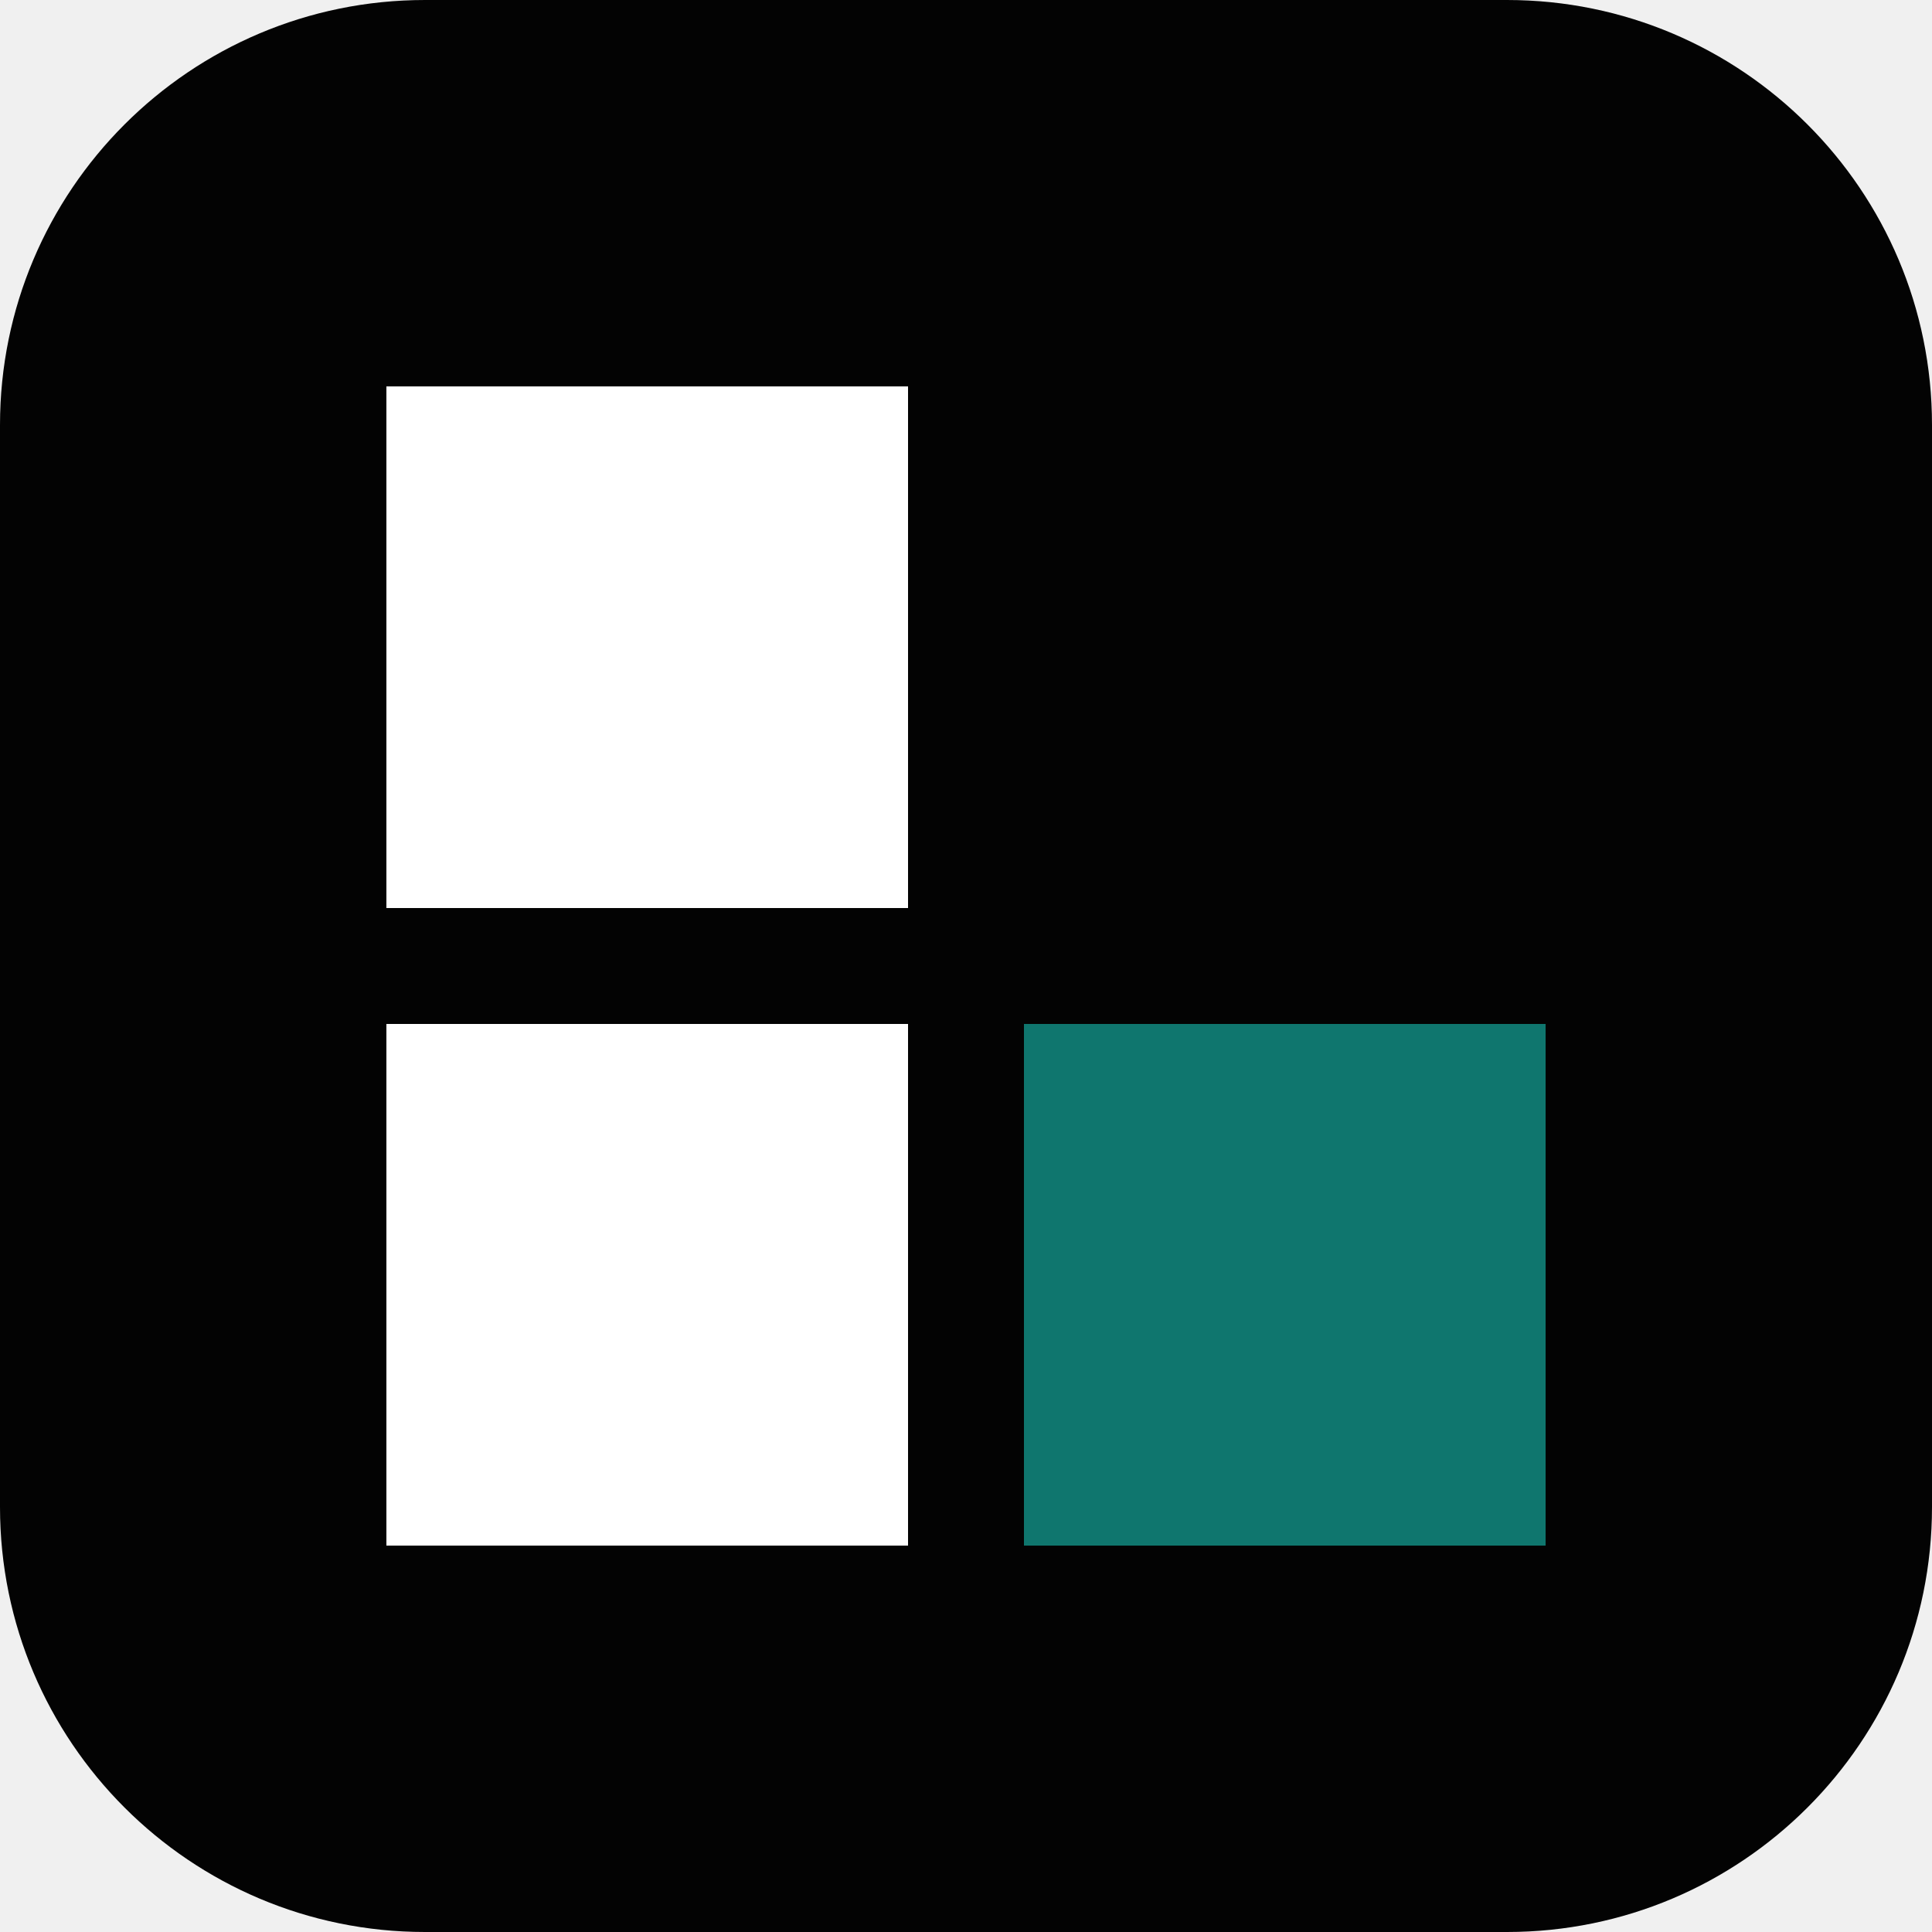
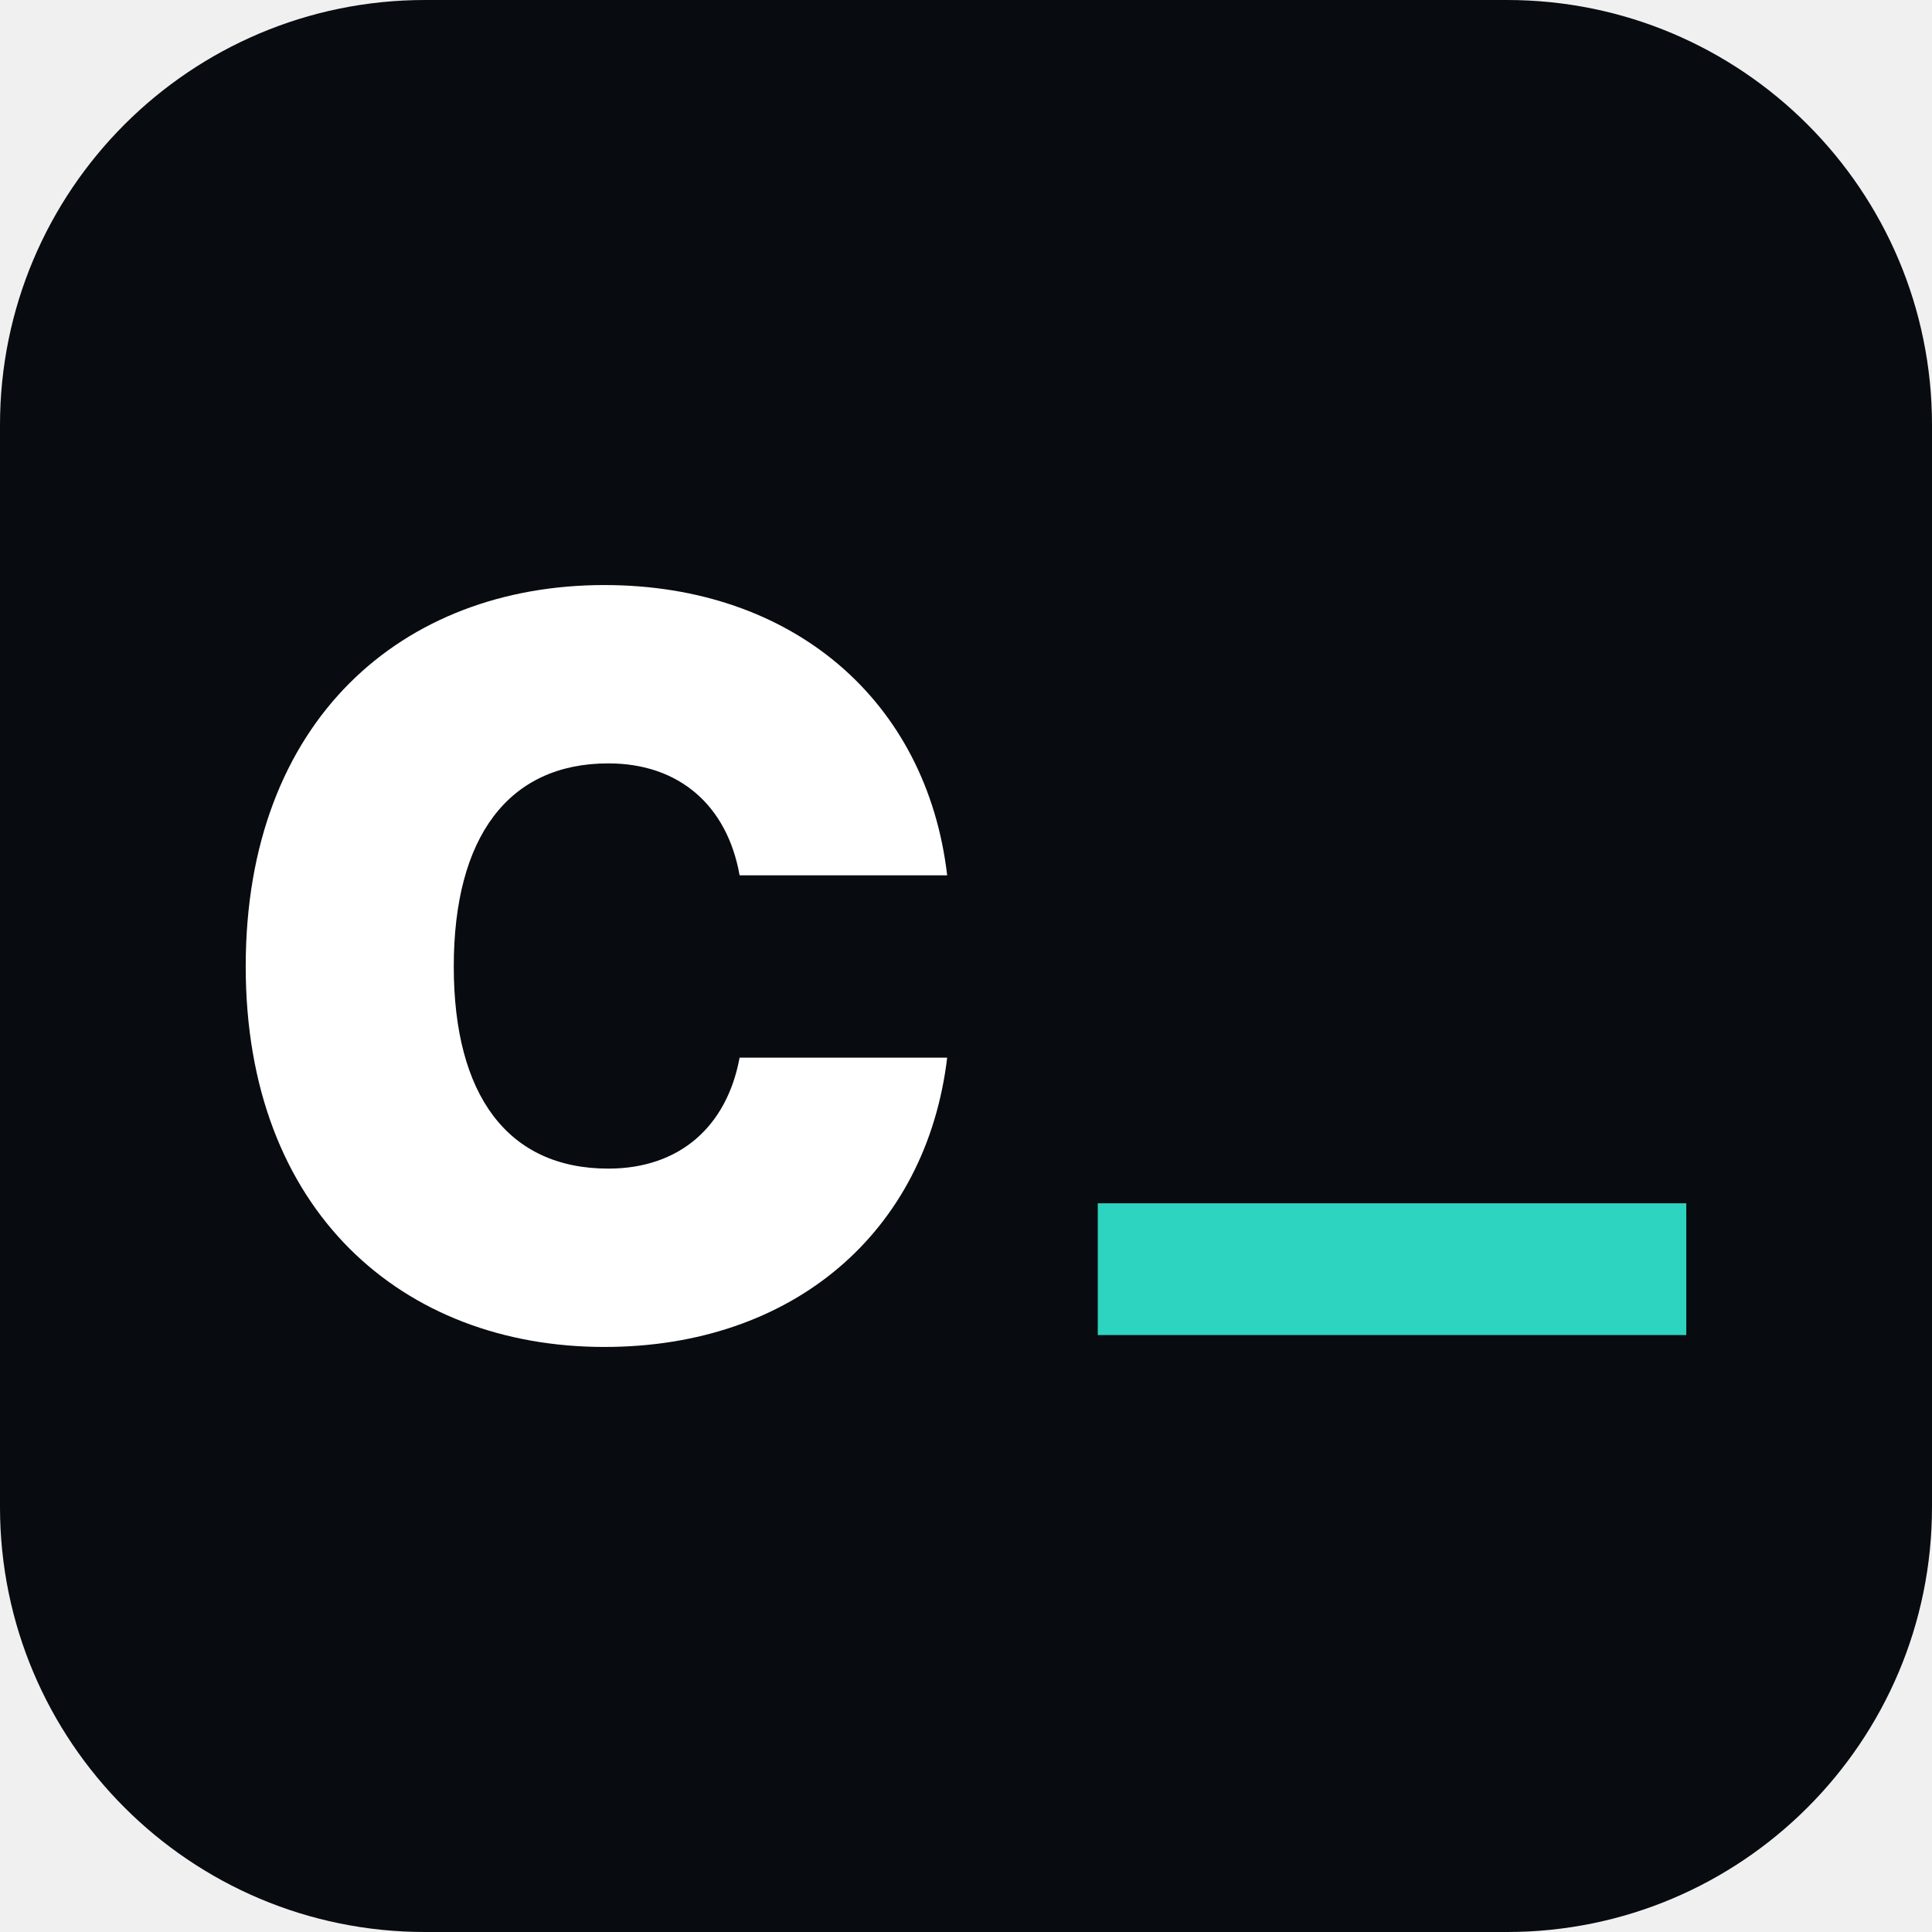
- <svg xmlns="http://www.w3.org/2000/svg" viewBox="0 0 100 100">
-   <rect width="100" height="100" rx="22" fill="#030303" />
-   <g transform="translate(20,20) scale(0.3)">
-     <rect x="0" y="0" width="90" height="90" fill="#FFFFFF" />
-     <rect x="0" y="110" width="90" height="90" fill="#FFFFFF" />
-     <rect x="110" y="110" width="90" height="90" fill="#0F766E" />
-   </g>
+ <svg xmlns="http://www.w3.org/2000/svg" viewBox="-456 -2695 3900 3900">
+   <rect x="-456" y="-2695" width="3900" height="3900" rx="858" fill="#080B0F" />
+   <path d="M764 24C1145 24 1414 -208 1456 -560H1037C1011 -420 915 -336 772 -336C569 -336 460 -484 460 -744C460 -1005 570 -1154 772 -1154C915 -1154 1012 -1069 1037 -928H1456C1415 -1280 1145 -1514 764 -1514C357 -1514 40 -1242 40 -744C40 -250 357 24 764 24Z" fill="#FFFFFF" />
+   <rect x="1760" y="-266" width="1188" height="266" fill="#2DD4BF" />
</svg>
